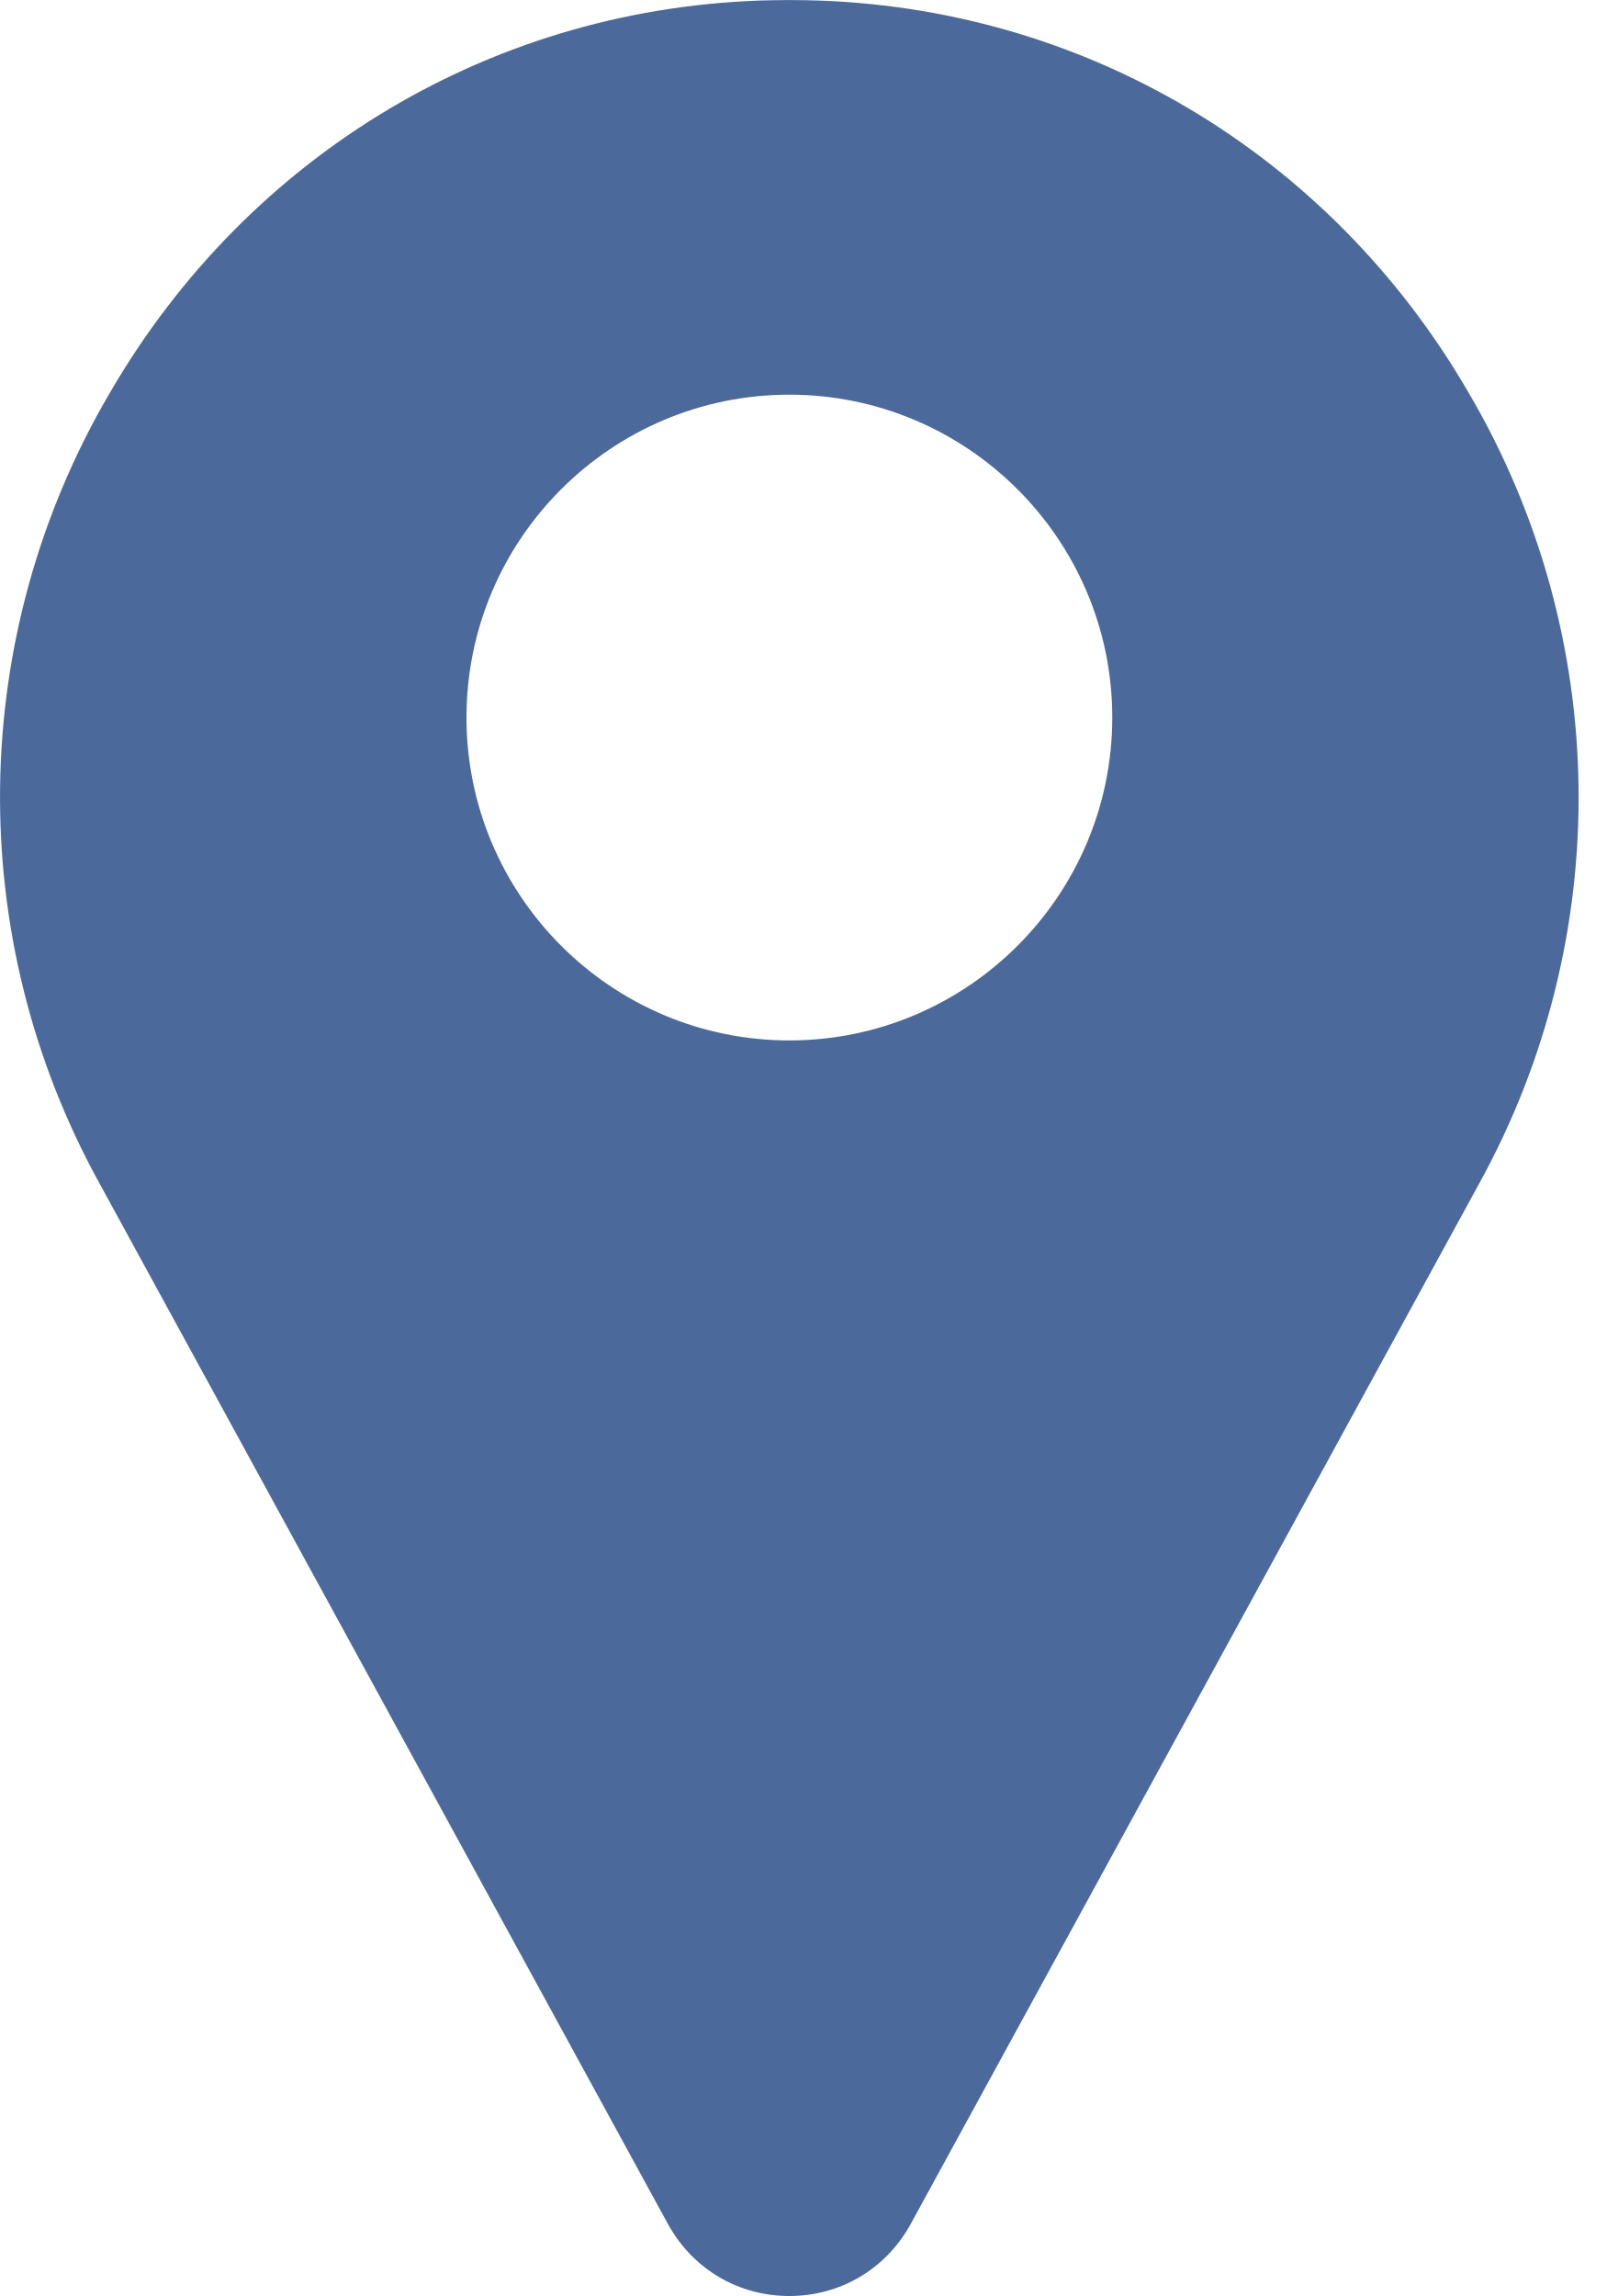
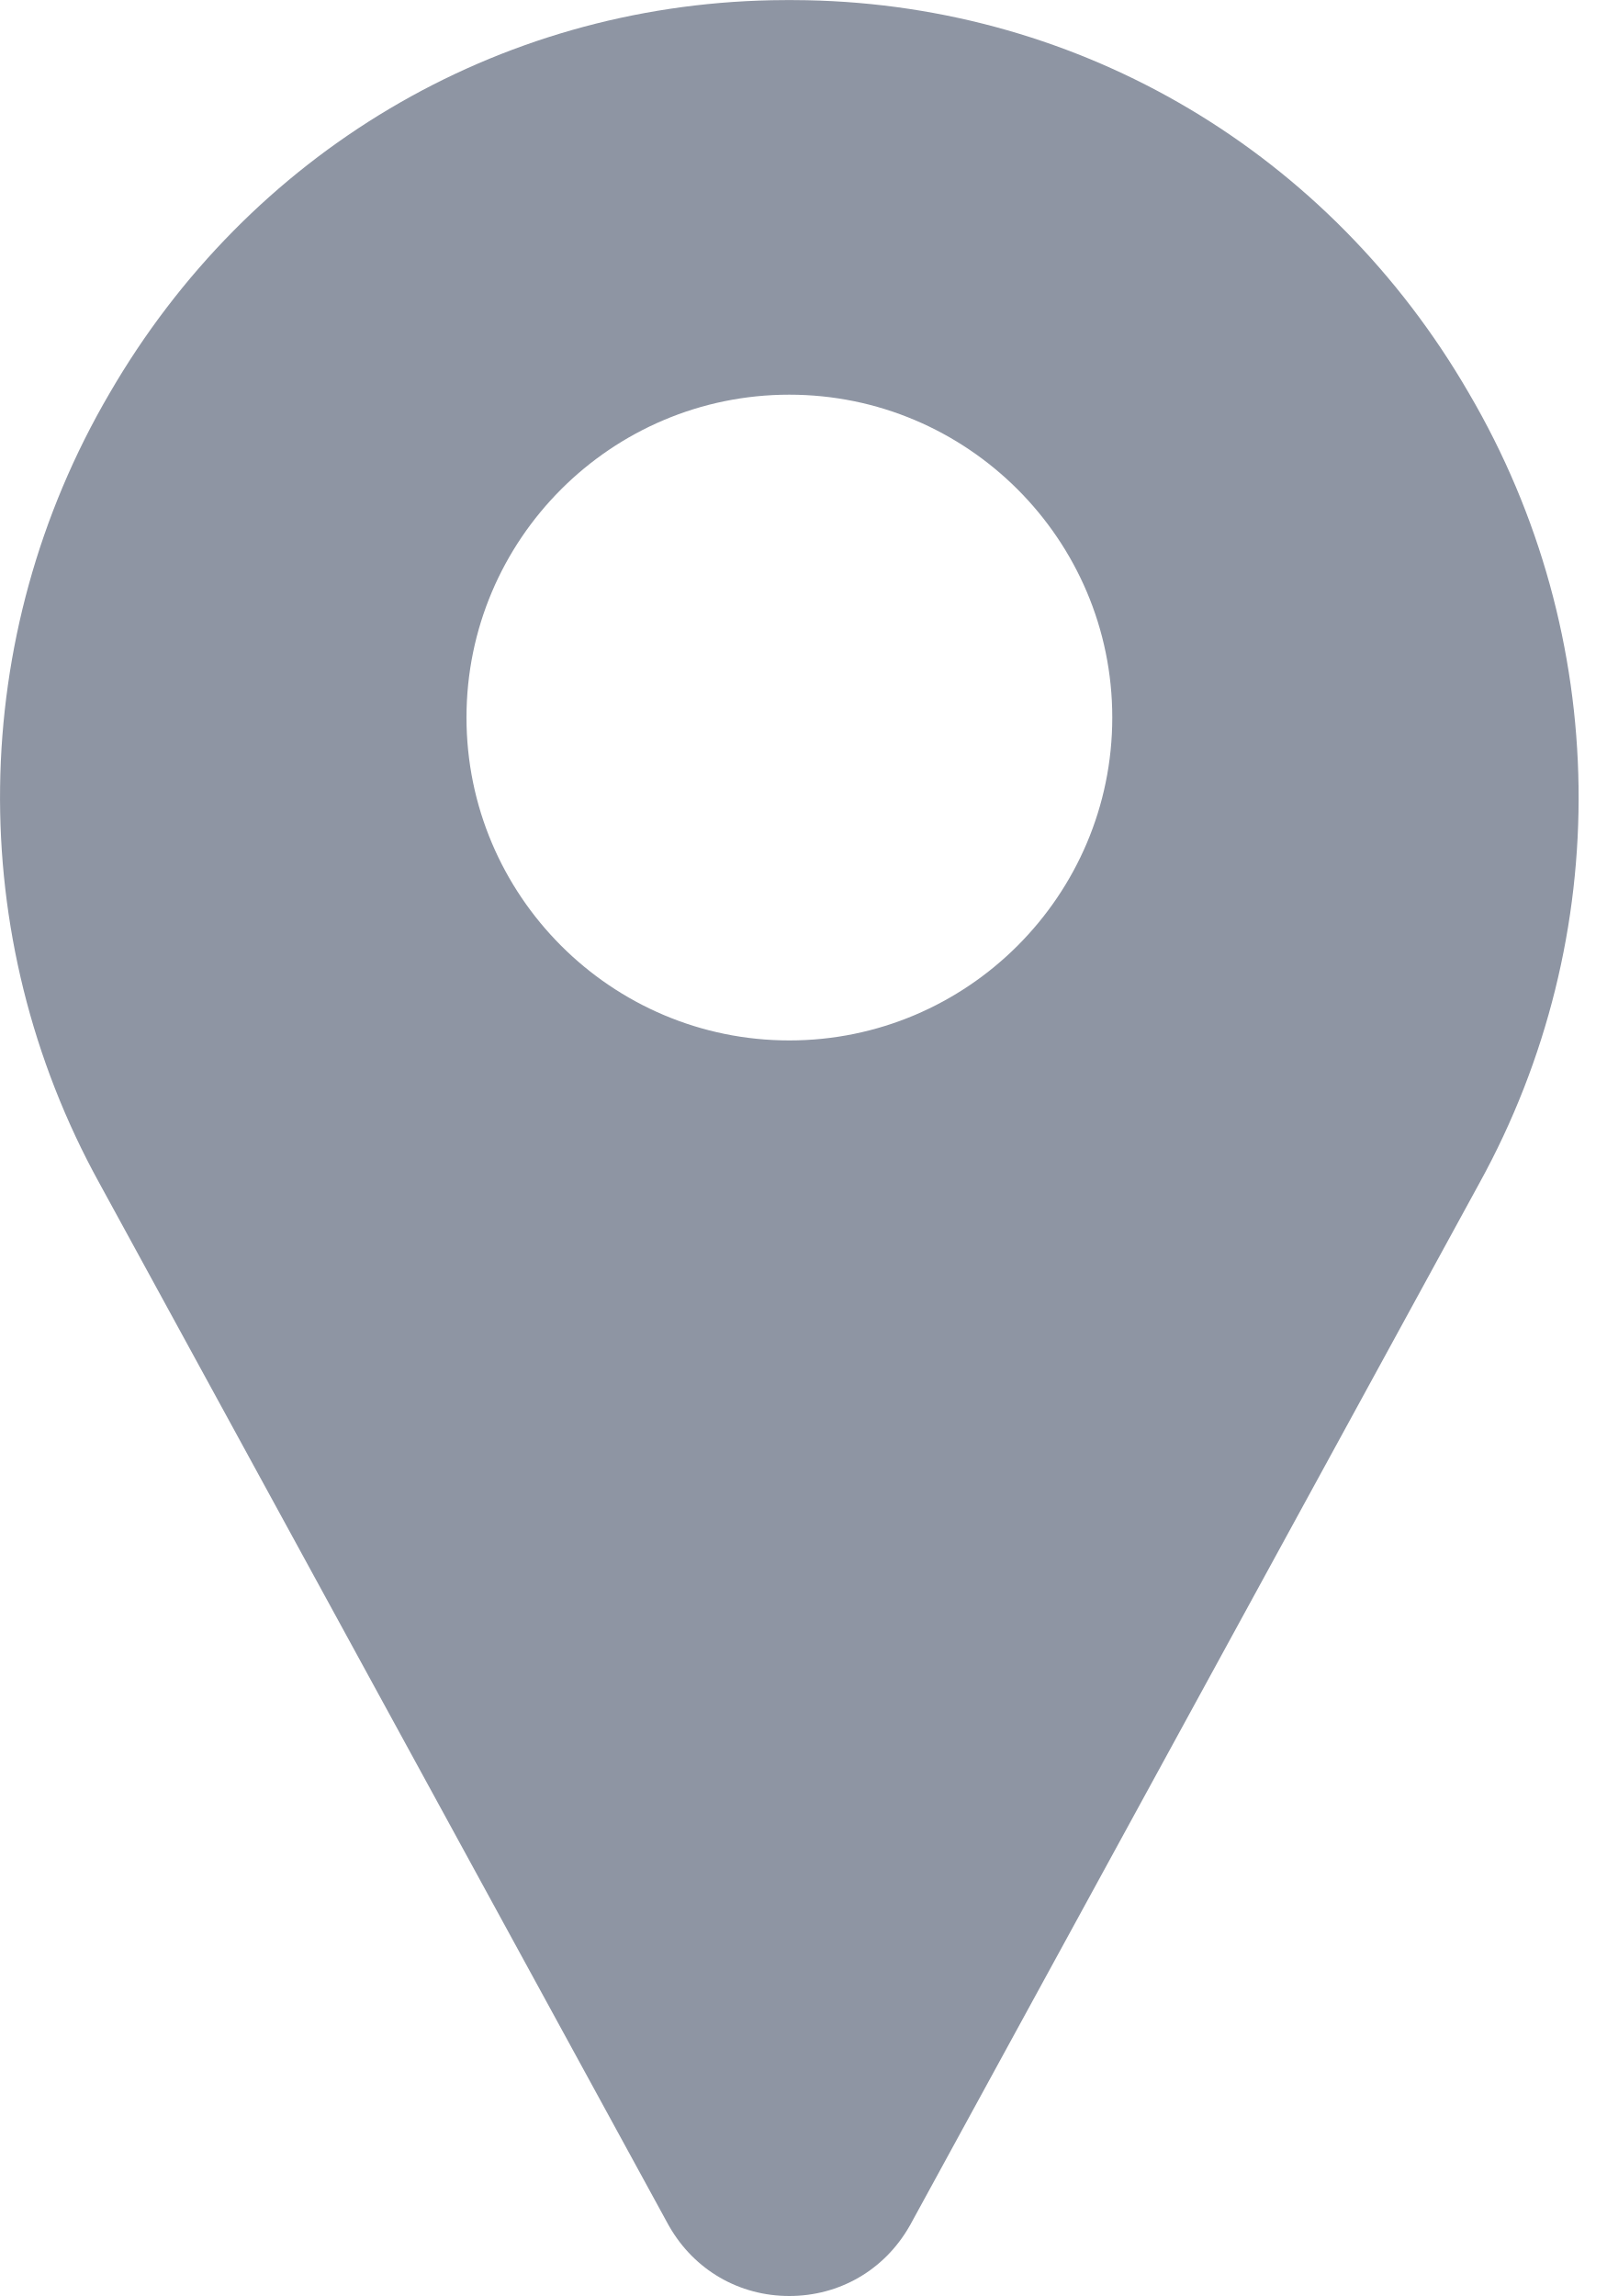
<svg xmlns="http://www.w3.org/2000/svg" height="20" width="14">
-   <path d="M12.797 3.425C11.584 1.33 9.427.05 7.03.002a7.483 7.483 0 00-.308 0C4.325.05 2.17 1.33.955 3.425a6.963 6.963 0 00-.09 6.88l4.959 9.077.007.012c.218.38.609.606 1.045.606.437 0 .828-.226 1.046-.606l.007-.012 4.96-9.077a6.963 6.963 0 00-.092-6.88zm-5.92 5.638c-1.552 0-2.813-1.262-2.813-2.813s1.261-2.812 2.812-2.812S9.69 4.699 9.69 6.25 8.427 9.063 6.876 9.063z" fill="#4b6a9b" />
+   <path d="M12.797 3.425C11.584 1.33 9.427.05 7.03.002a7.483 7.483 0 00-.308 0C4.325.05 2.17 1.33.955 3.425a6.963 6.963 0 00-.09 6.88l4.959 9.077.007.012c.218.38.609.606 1.045.606.437 0 .828-.226 1.046-.606l.007-.012 4.96-9.077a6.963 6.963 0 00-.092-6.88zm-5.92 5.638c-1.552 0-2.813-1.262-2.813-2.813s1.261-2.812 2.812-2.812S9.69 4.699 9.69 6.25 8.427 9.063 6.876 9.063z" fill="#8e95a3" />
</svg>
